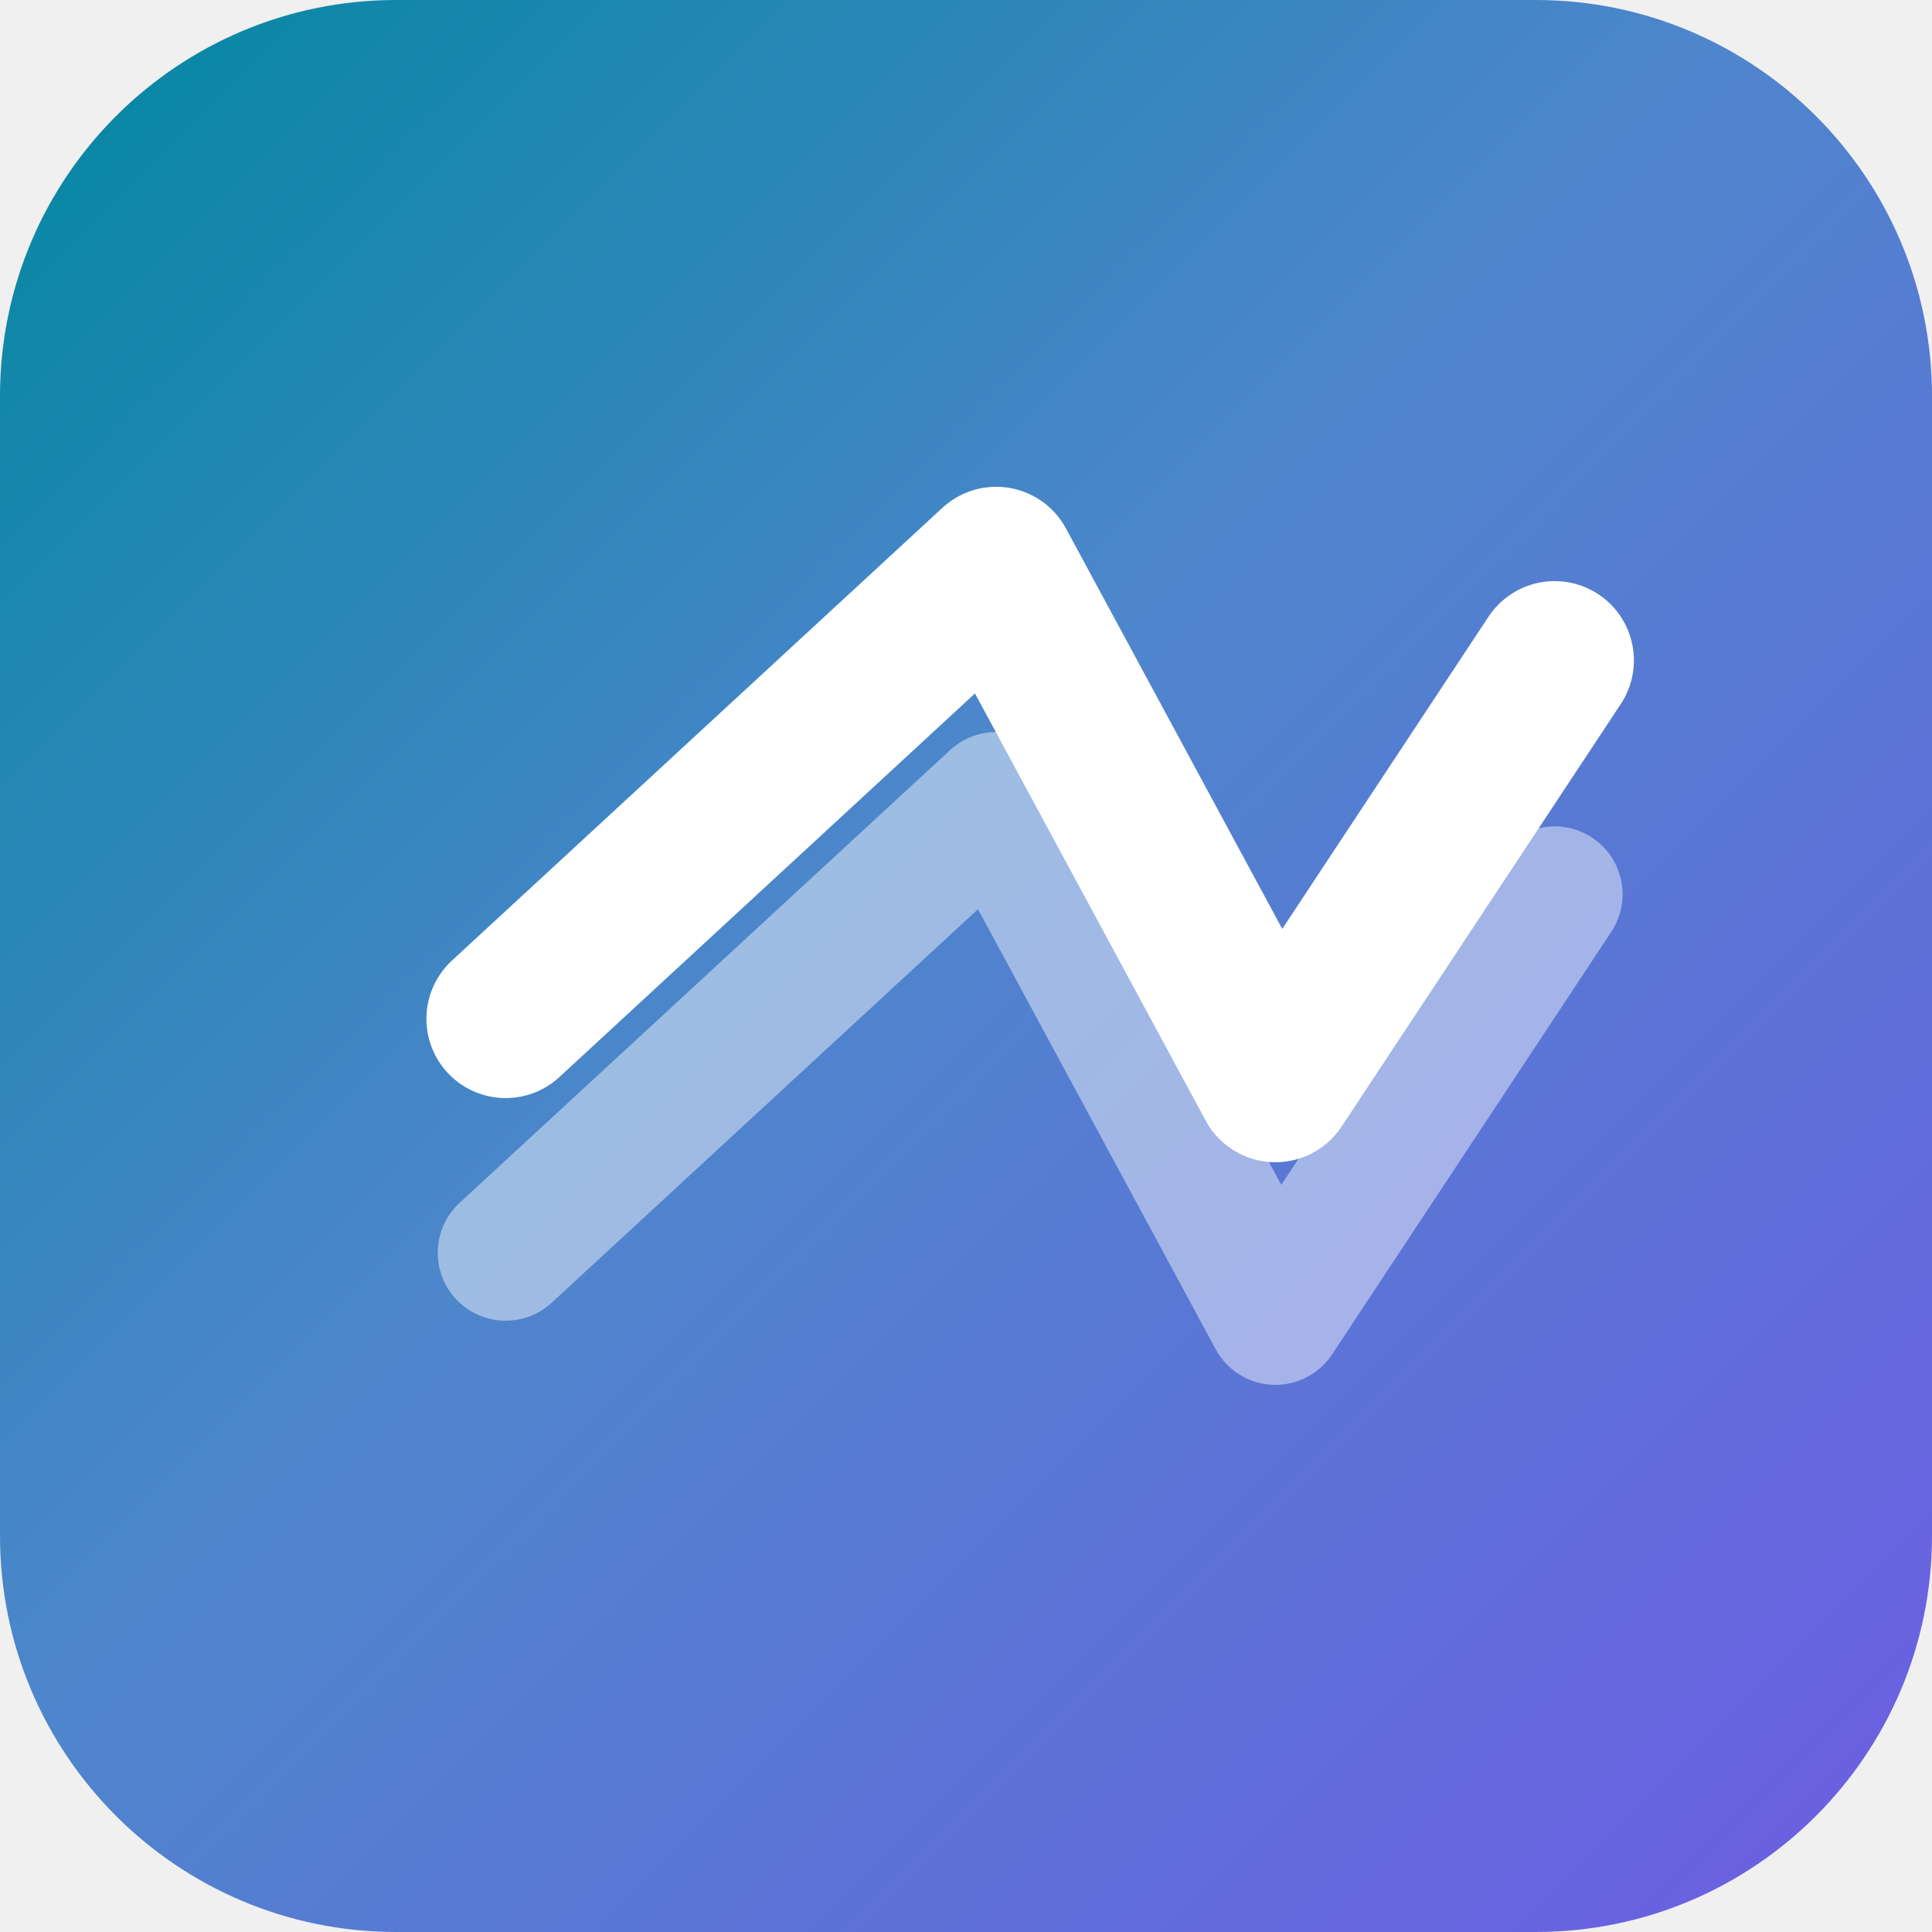
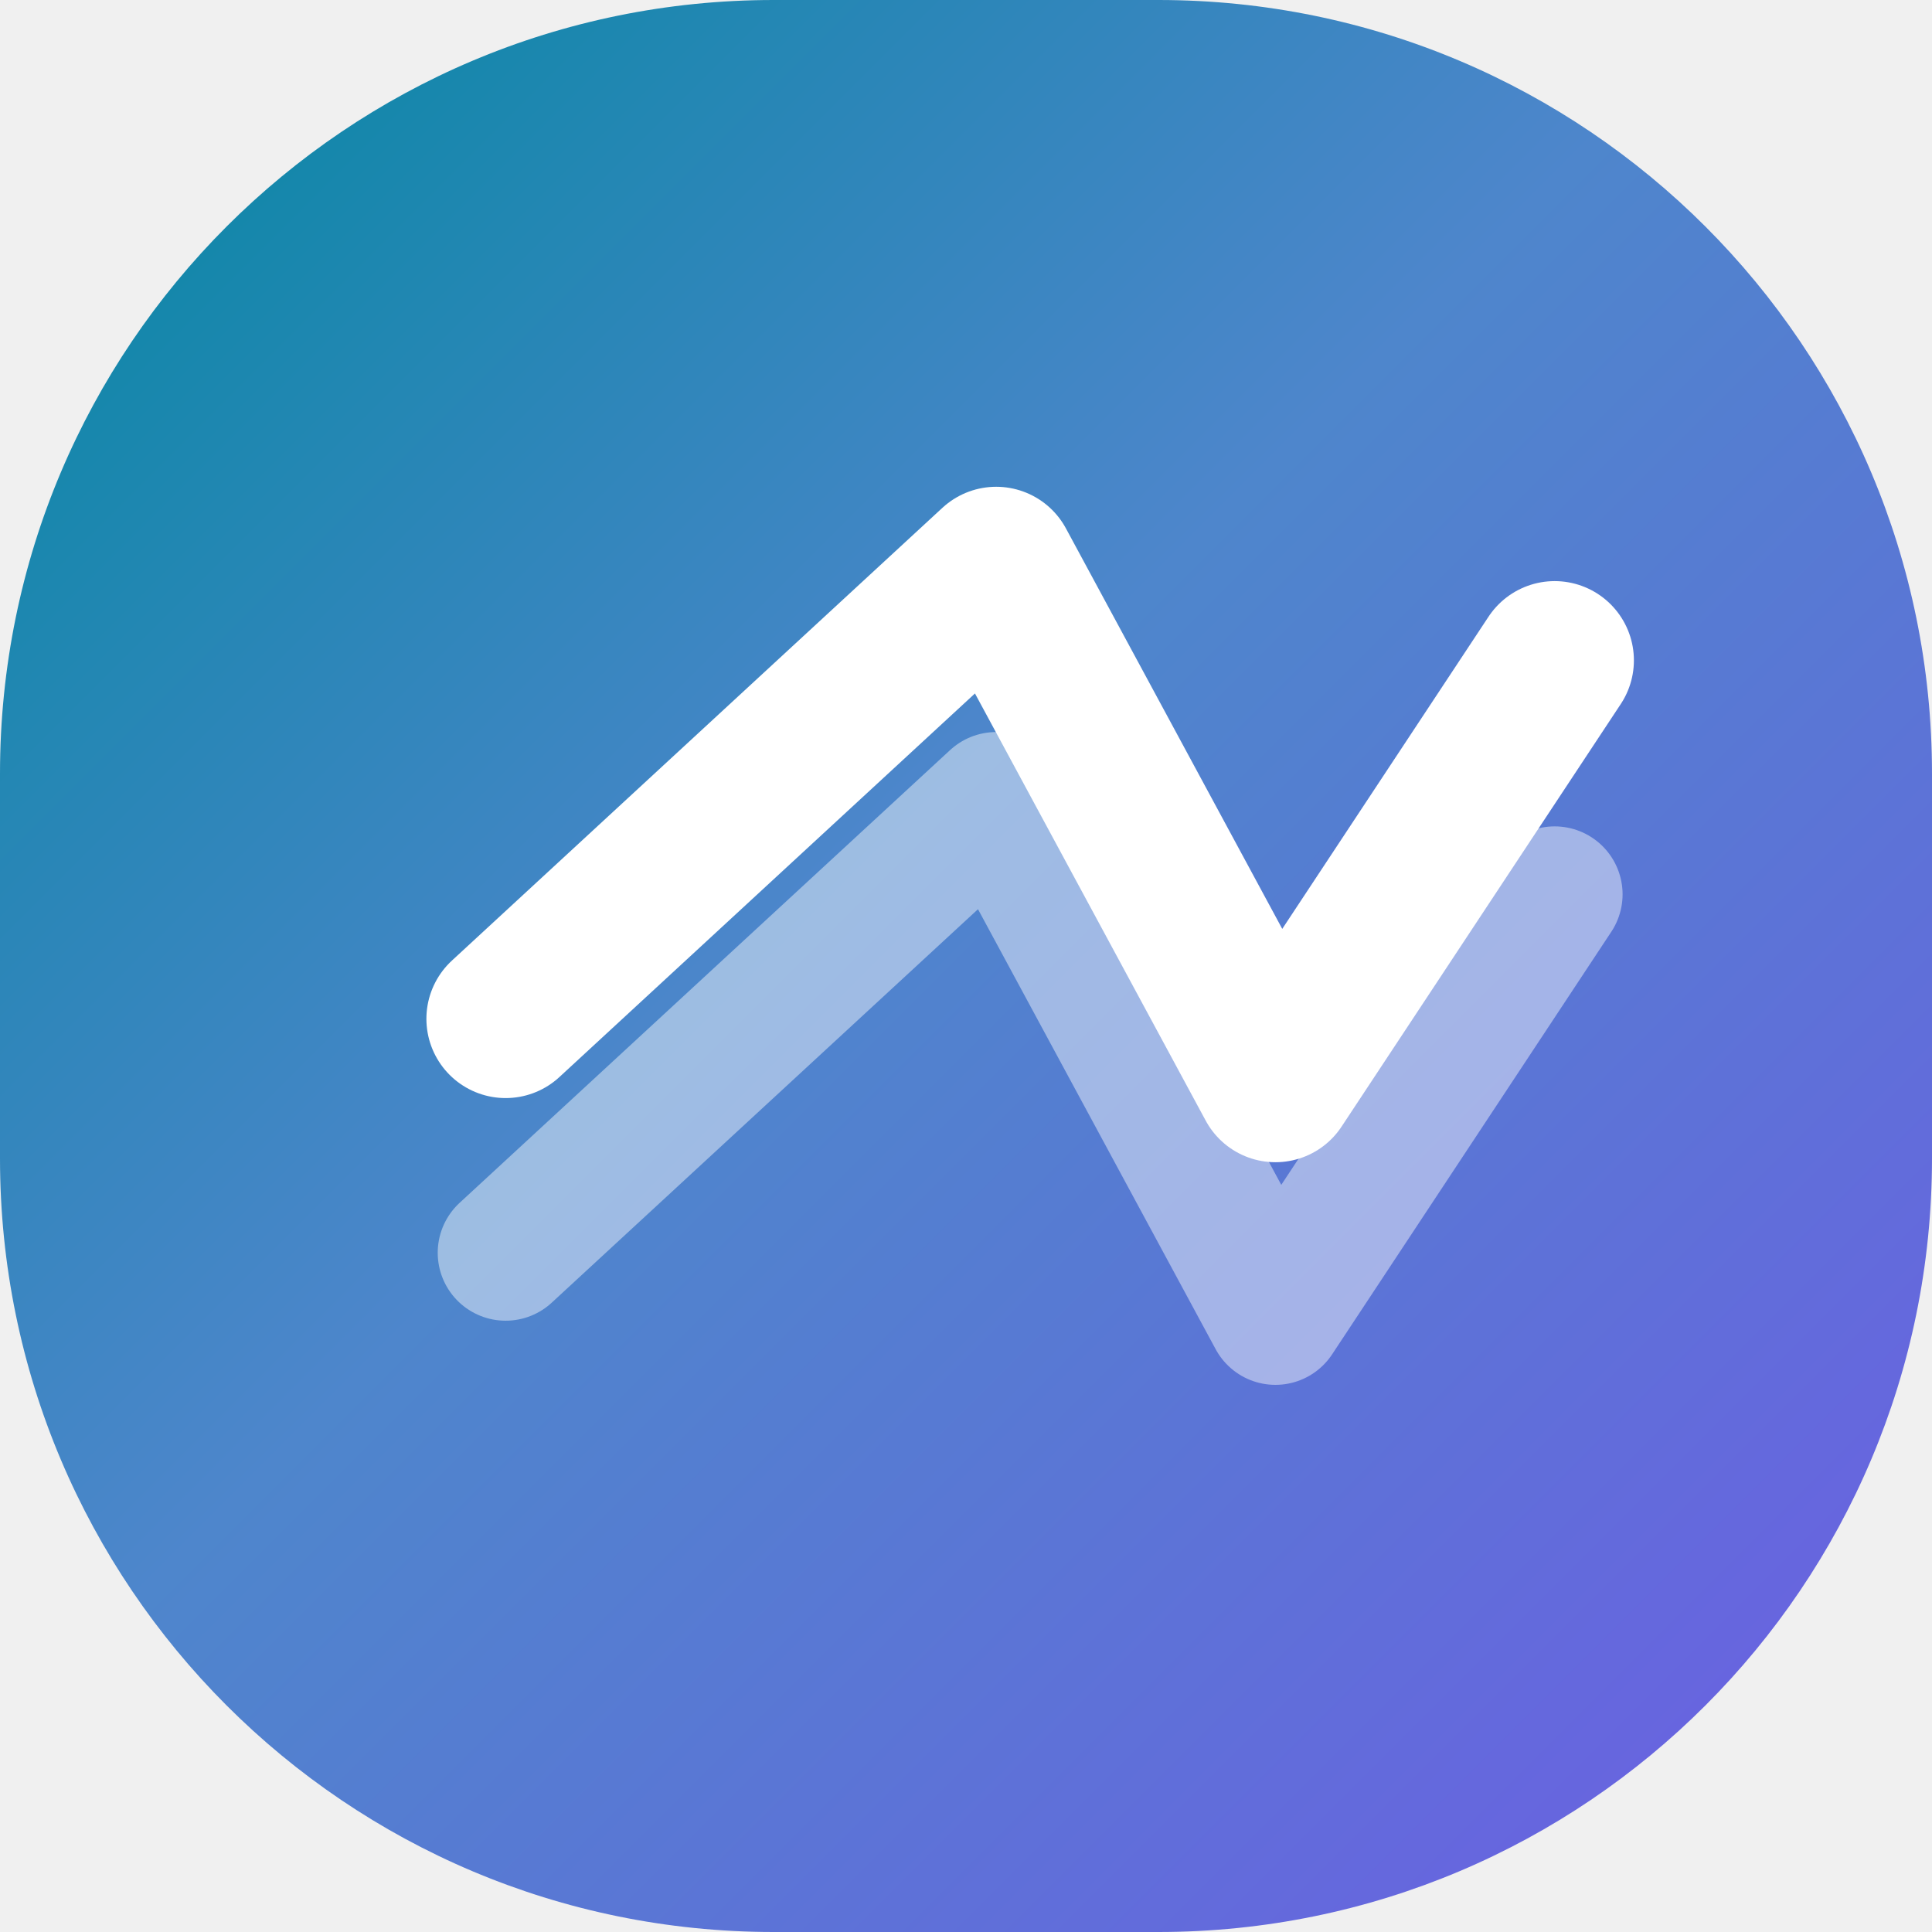
<svg xmlns="http://www.w3.org/2000/svg" width="512" height="512" viewBox="0 0 512 512" fill="none">
  <defs>
    <linearGradient id="g" x1="0" y1="0" x2="1" y2="1">
      <stop offset="0" stop-color="#00879F" />
      <stop offset="0.45" stop-color="#4E86CC" />
      <stop offset="1" stop-color="#6E5CE4" />
    </linearGradient>
  </defs>
-   <rect width="512" height="512" rx="105" fill="url(#g)" />
+   <rect width="512" height="512" rx="205" fill="url(#g)" />
  <path d="M134 270 L264 150 L338 287 L412 175" stroke="#ffffff" stroke-width="42" stroke-linecap="round" stroke-linejoin="round" />
  <path d="M134 332 L264 212 L338 349 L412 237" stroke="#ffffff" stroke-opacity="0.45" stroke-width="36" stroke-linecap="round" stroke-linejoin="round" />
</svg>
